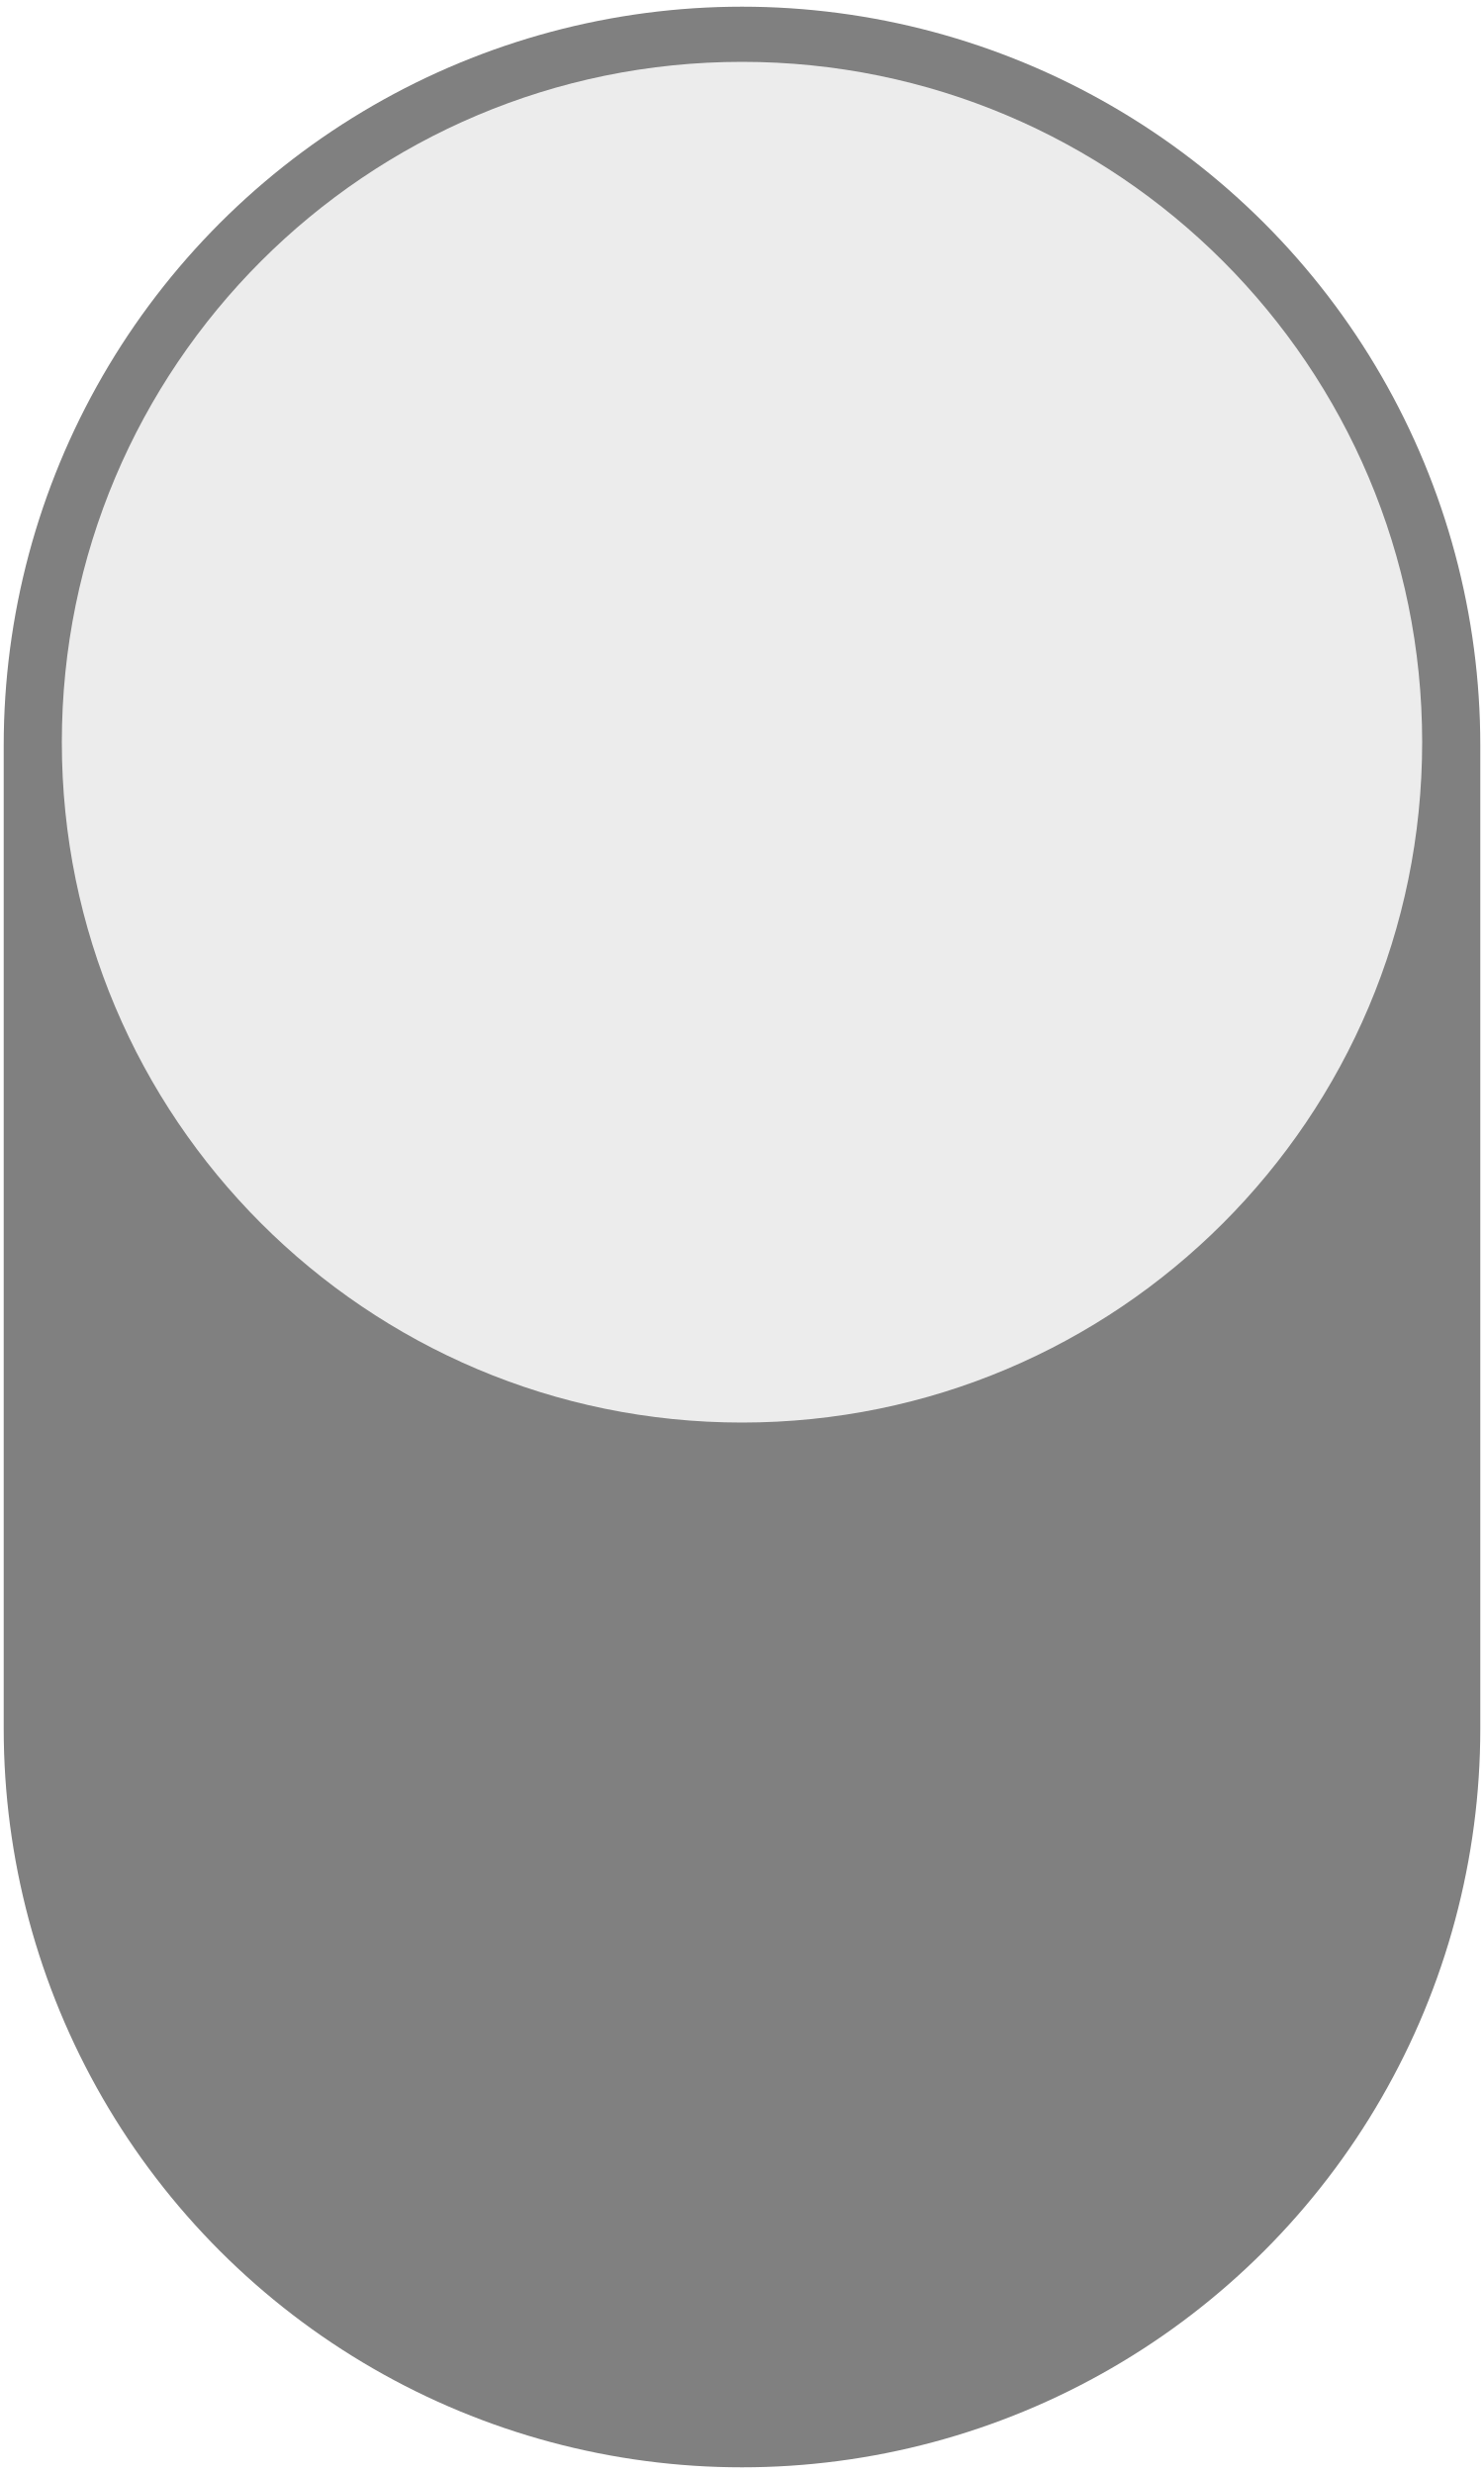
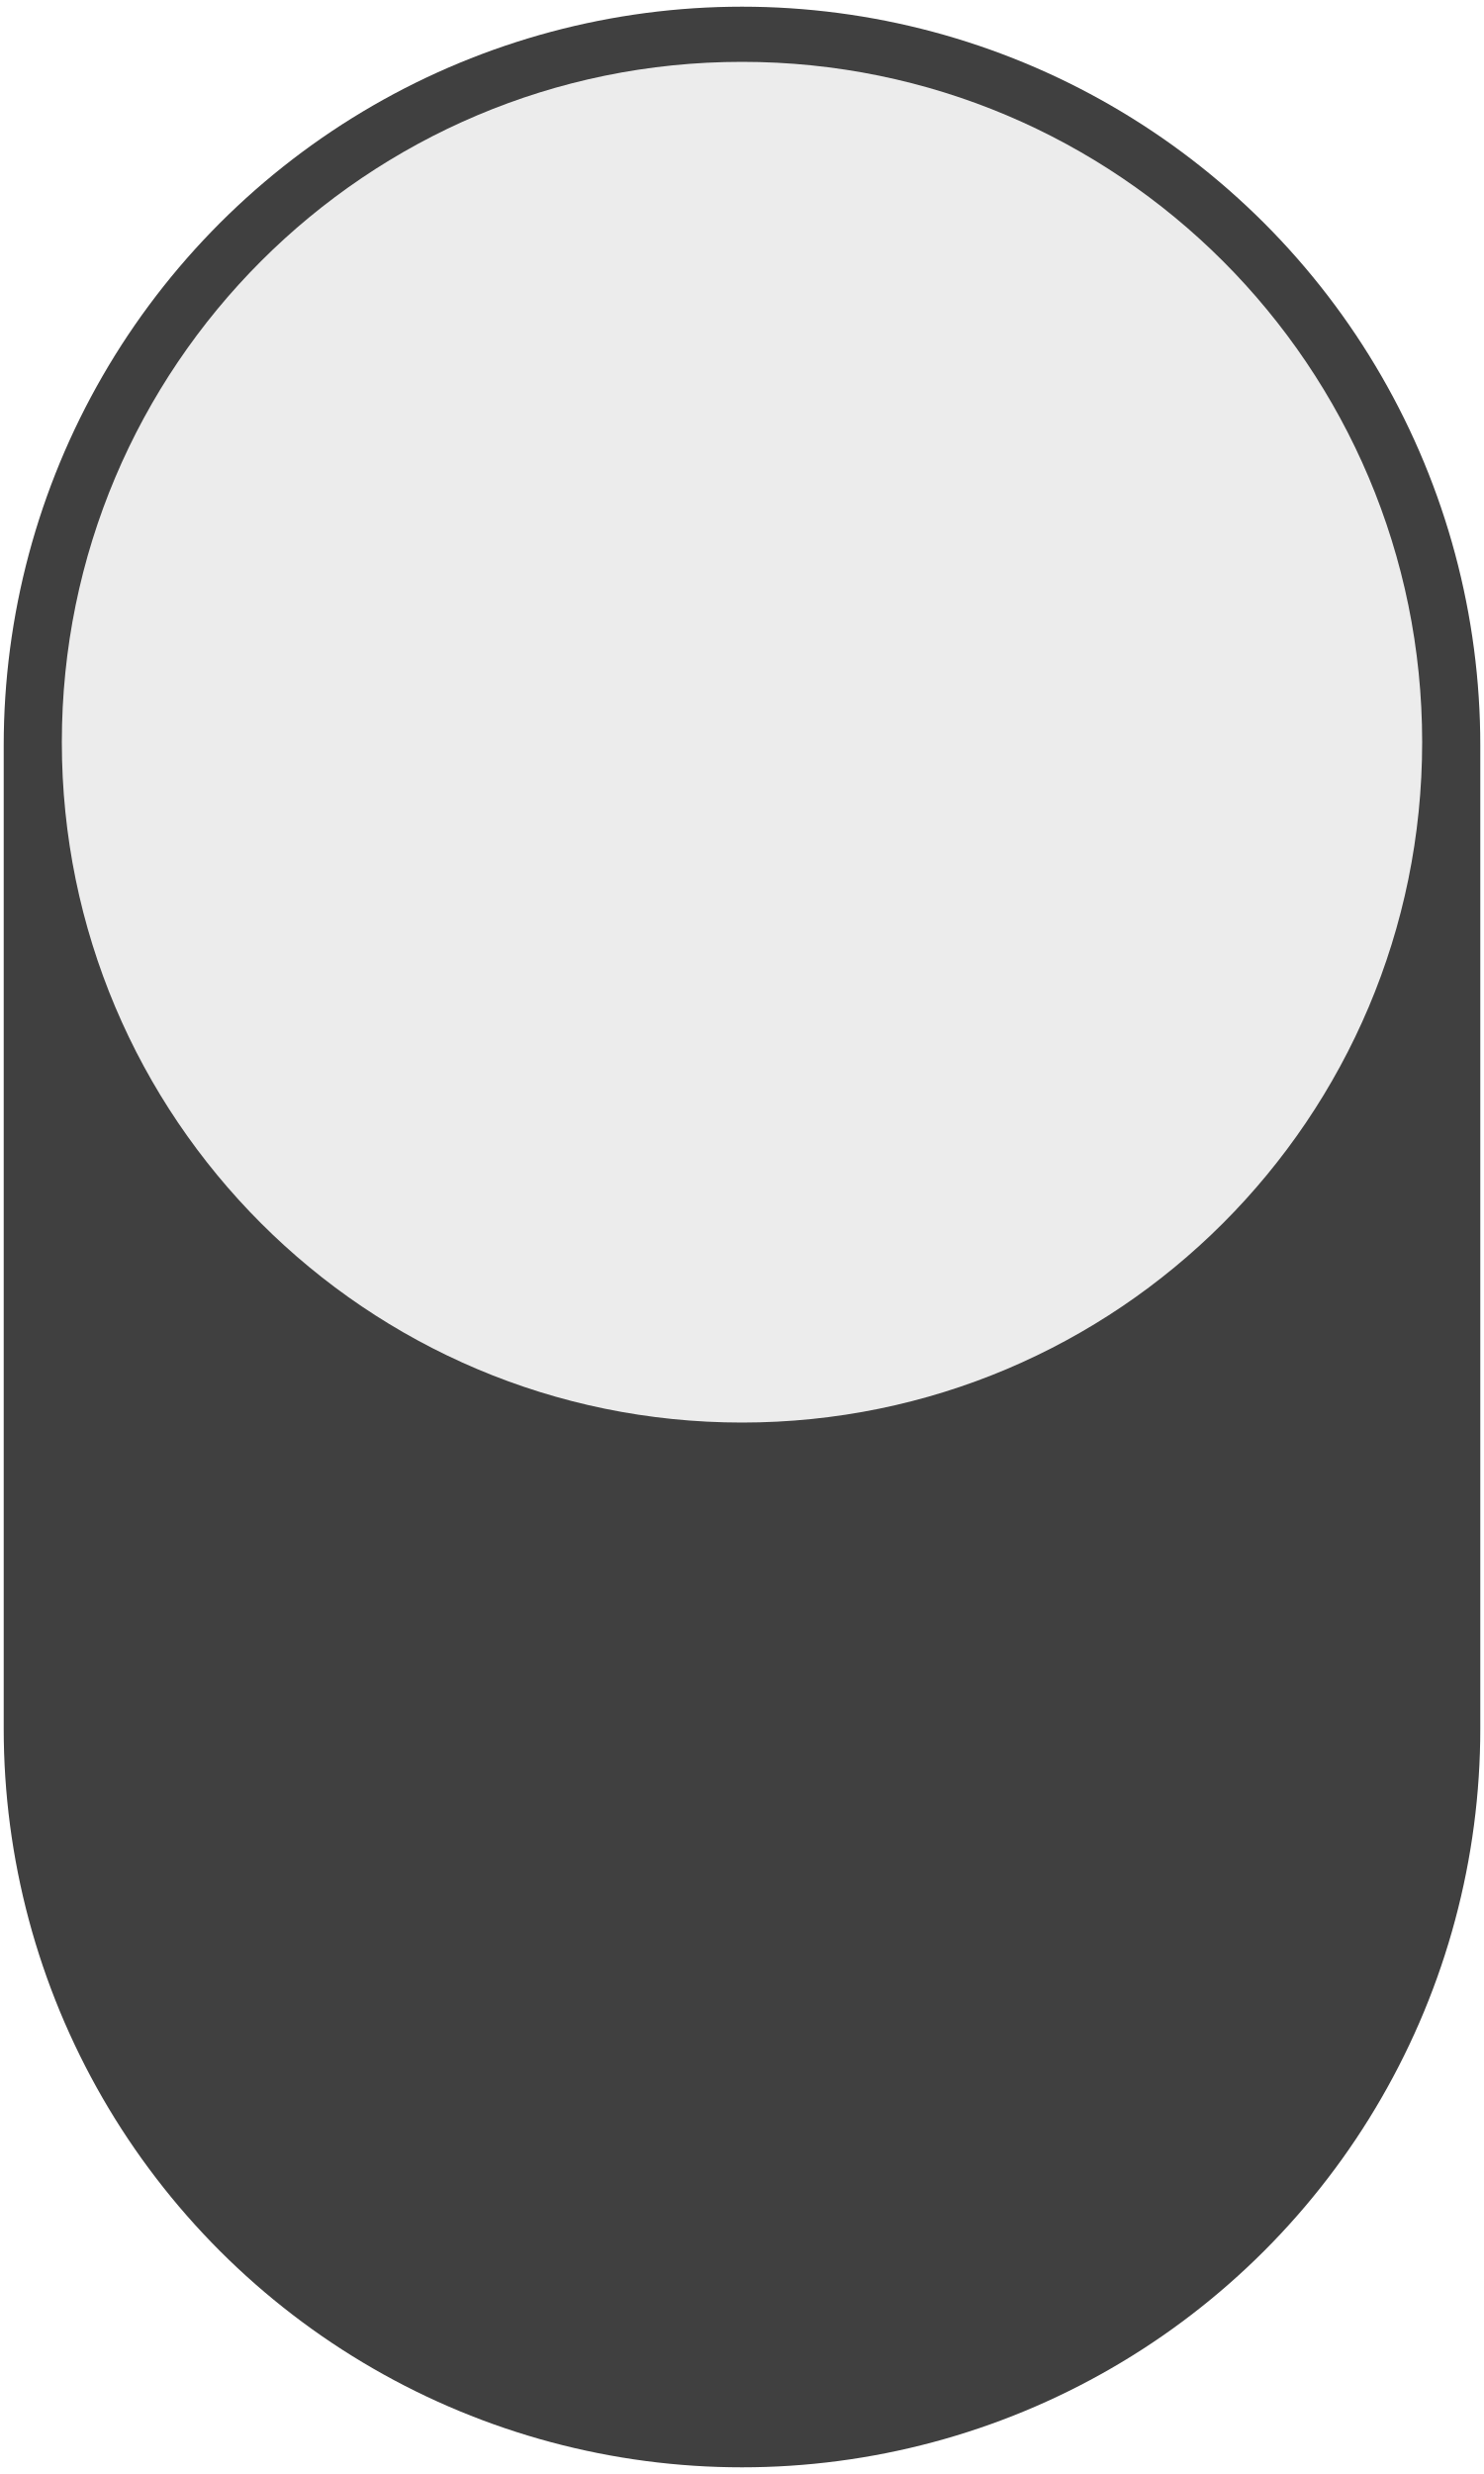
<svg xmlns="http://www.w3.org/2000/svg" width="6mm" height="10mm" viewBox="0 0 6 10" version="1.1" id="svg8">
  <defs id="defs2" />
  <g id="layer1" transform="translate(0,-287)">
-     <path style="fill:none;fill-rule:evenodd;stroke:#808080;stroke-width:5.97;stroke-linecap:round;stroke-linejoin:miter;stroke-miterlimit:4;stroke-dasharray:none;stroke-opacity:1" d="m 3,290.012 v 3.976" id="path820" />
+     <path style="fill:none;fill-rule:evenodd;stroke:#404040;stroke-width:5.97;stroke-linecap:round;stroke-linejoin:miter;stroke-miterlimit:4;stroke-dasharray:none;stroke-opacity:1" d="m 3,290.012 v 3.976" id="path820" />
    <circle style="fill:#ececec;fill-opacity:1;stroke:none;stroke-width:12.235;stroke-linecap:round;stroke-miterlimit:4;stroke-dasharray:none;stroke-opacity:1" id="path822" cx="3" cy="290" r="2.75" />
  </g>
</svg>
